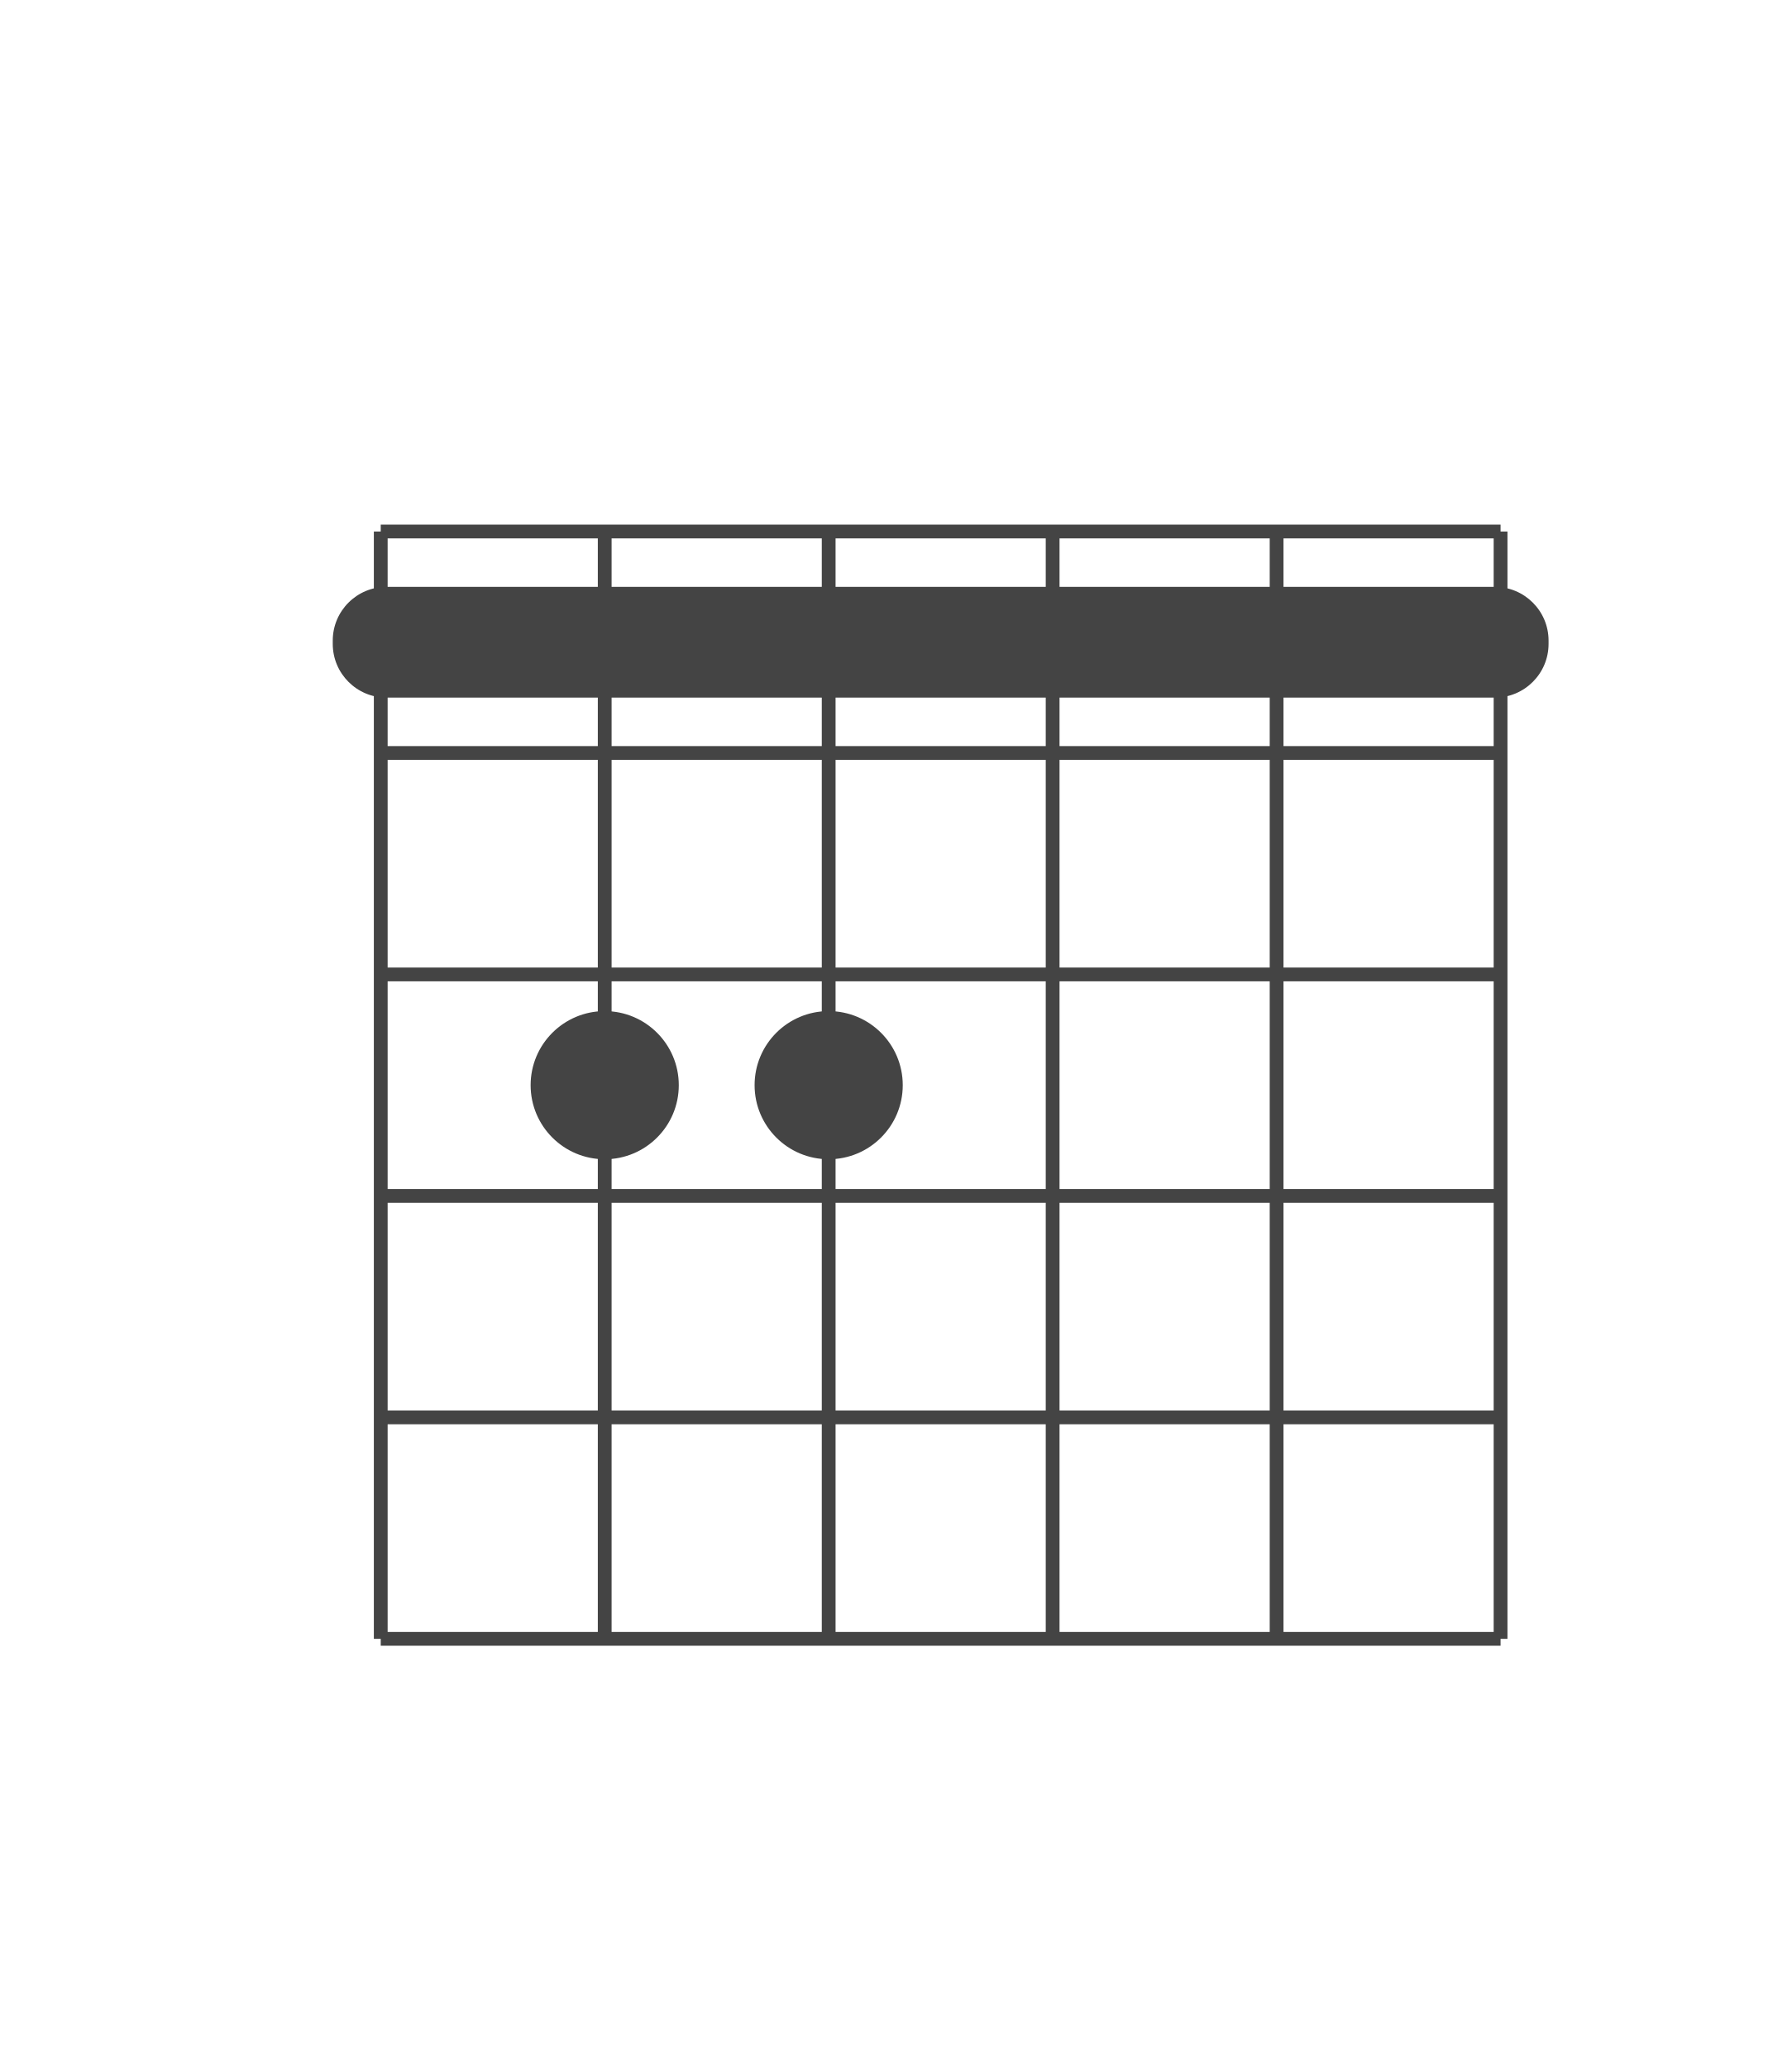
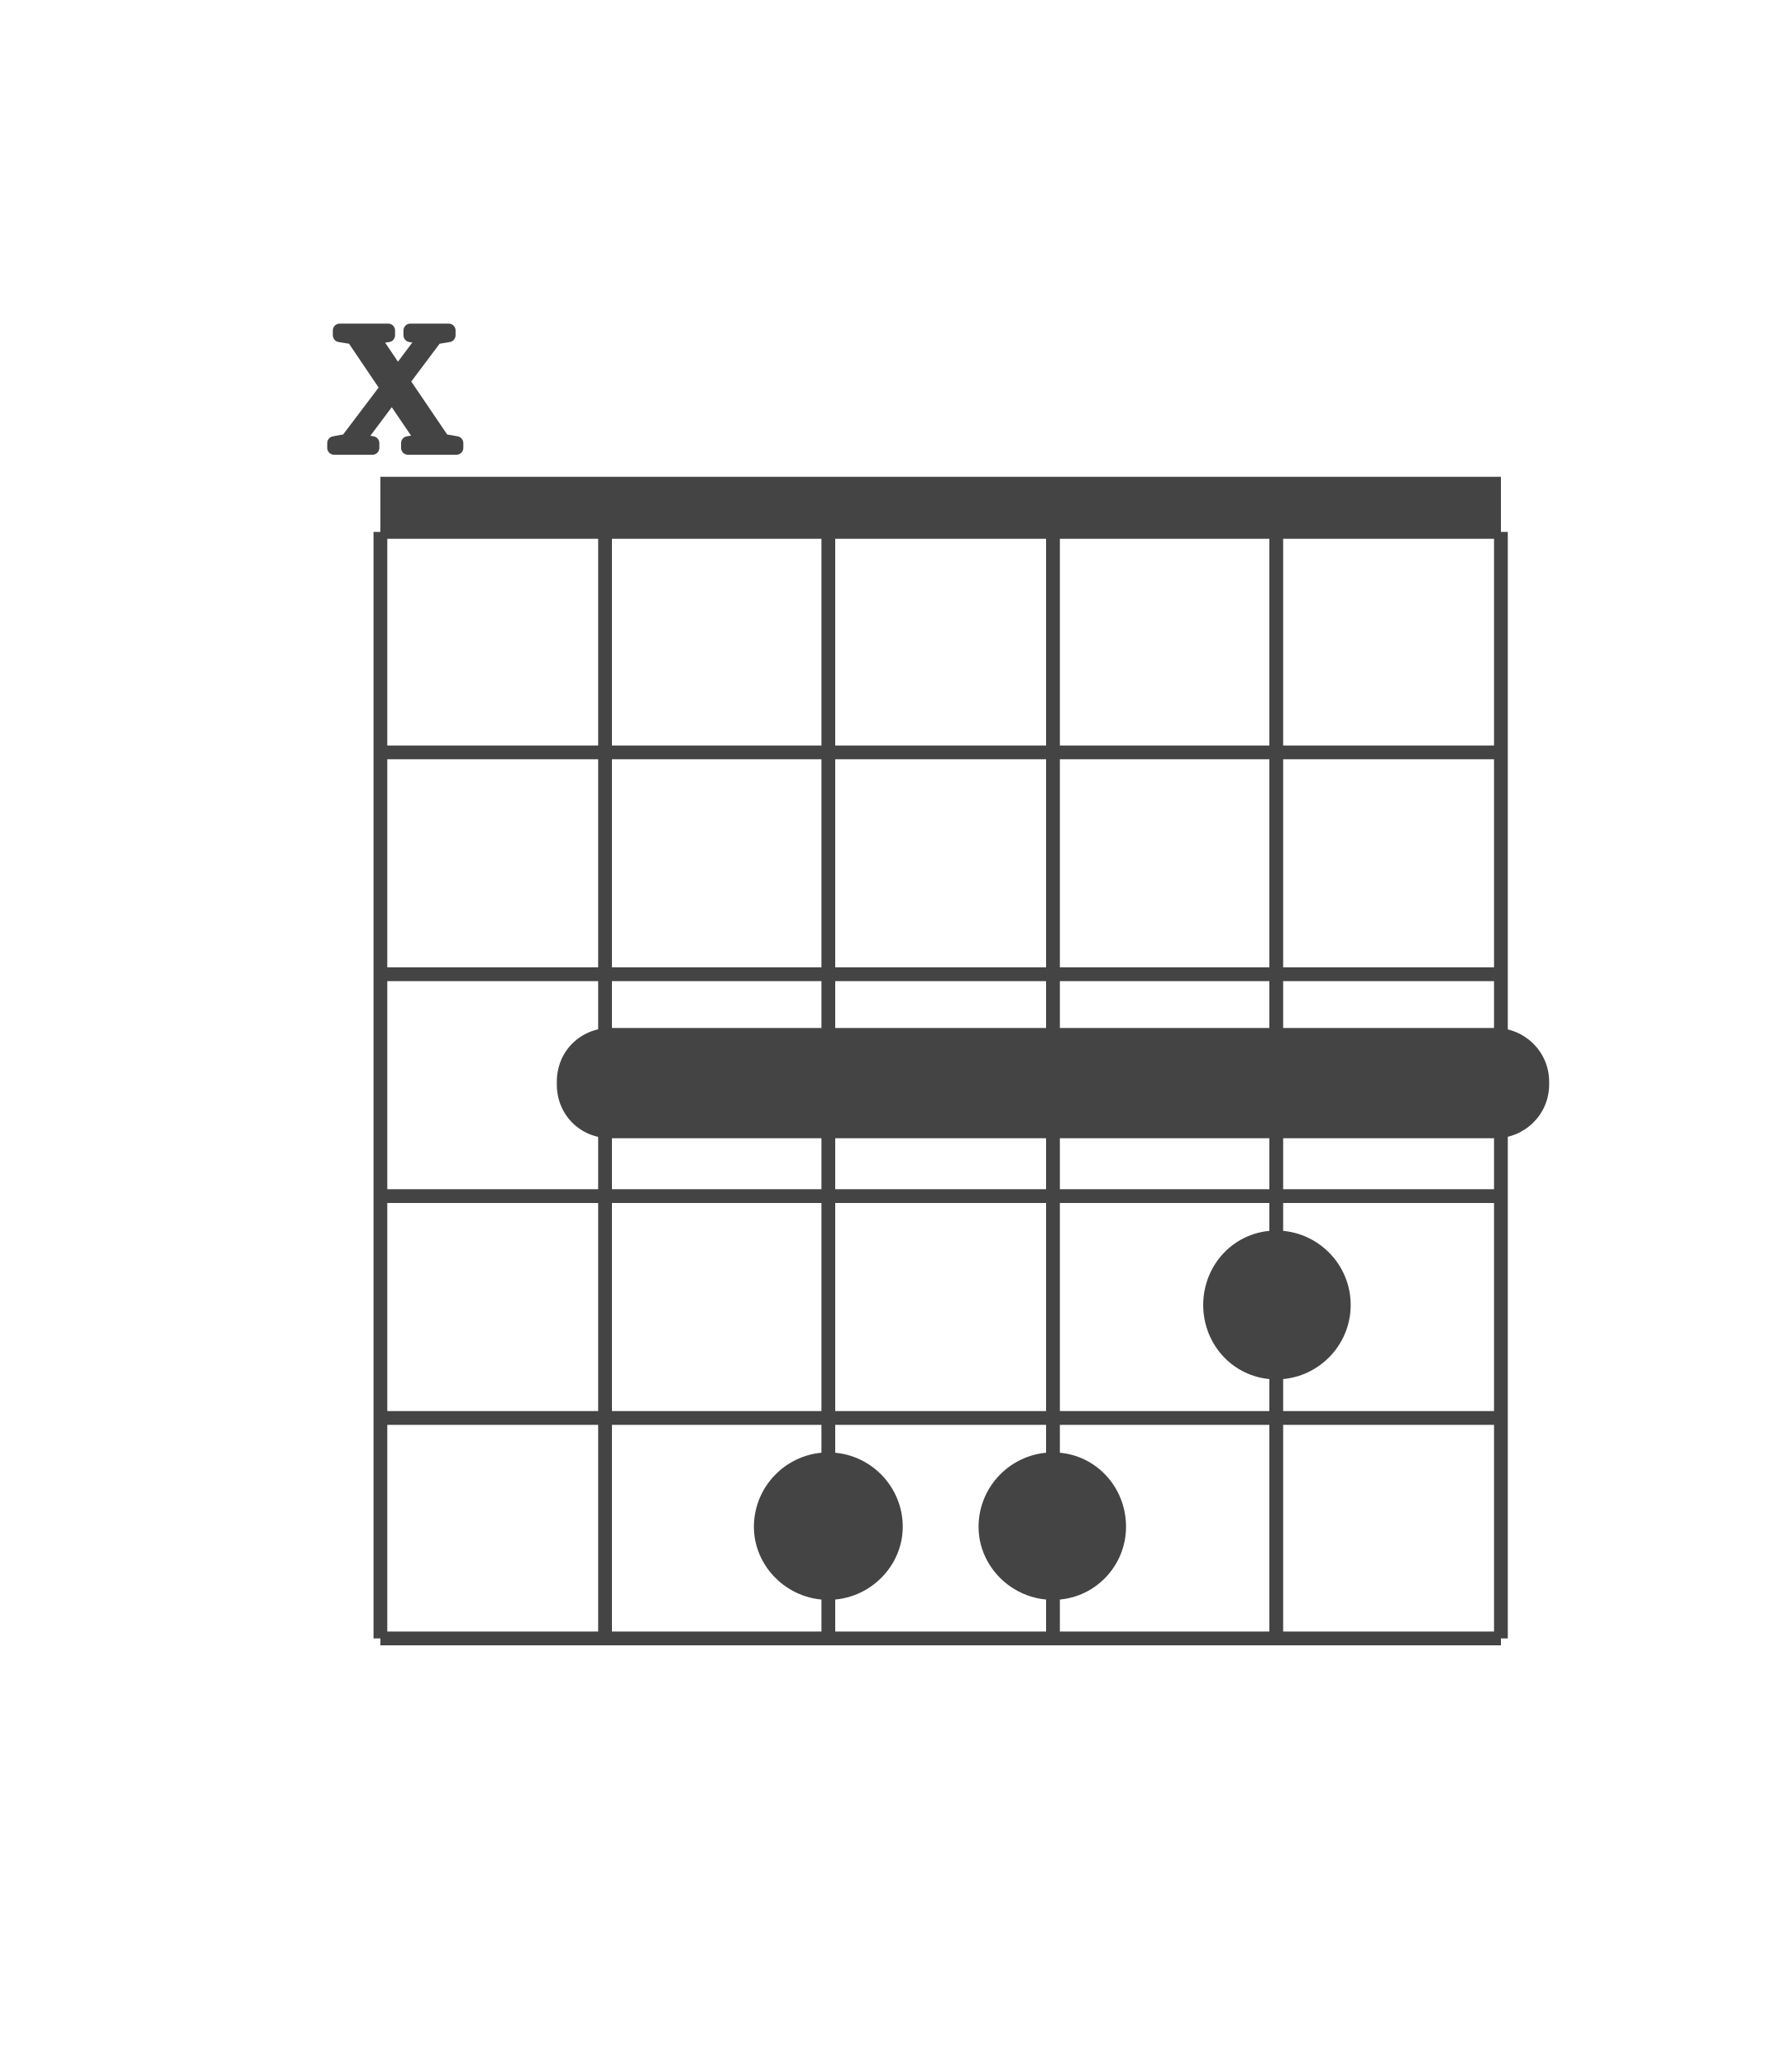
- <svg xmlns="http://www.w3.org/2000/svg" version="1.1" width="130" height="150">
-   <line x1="27.625" y1="38.571" x2="27.625" y2="118.929" stroke-width="1" stroke="#444444" data-darkreader-inline-stroke="" style="--darkreader-inline-stroke: #8d7f68;" />
-   <line x1="43.875" y1="38.571" x2="43.875" y2="118.929" stroke-width="1" stroke="#444444" data-darkreader-inline-stroke="" style="--darkreader-inline-stroke: #8d7f68;" />
-   <line x1="60.125" y1="38.571" x2="60.125" y2="118.929" stroke-width="1" stroke="#444444" data-darkreader-inline-stroke="" style="--darkreader-inline-stroke: #8d7f68;" />
-   <line x1="76.375" y1="38.571" x2="76.375" y2="118.929" stroke-width="1" stroke="#444444" data-darkreader-inline-stroke="" style="--darkreader-inline-stroke: #8d7f68;" />
-   <line x1="92.625" y1="38.571" x2="92.625" y2="118.929" stroke-width="1" stroke="#444444" data-darkreader-inline-stroke="" style="--darkreader-inline-stroke: #8d7f68;" />
-   <line x1="108.875" y1="38.571" x2="108.875" y2="118.929" stroke-width="1" stroke="#444444" data-darkreader-inline-stroke="" style="--darkreader-inline-stroke: #8d7f68;" />
-   <line x1="27.625" y1="38.571" x2="108.875" y2="38.571" stroke-width="1" stroke="#444444" data-darkreader-inline-stroke="" style="--darkreader-inline-stroke: #8d7f68;" />
-   <line x1="27.625" y1="54.643" x2="108.875" y2="54.643" stroke-width="1" stroke="#444444" data-darkreader-inline-stroke="" style="--darkreader-inline-stroke: #8d7f68;" />
-   <line x1="27.625" y1="70.714" x2="108.875" y2="70.714" stroke-width="1" stroke="#444444" data-darkreader-inline-stroke="" style="--darkreader-inline-stroke: #8d7f68;" />
-   <line x1="27.625" y1="86.786" x2="108.875" y2="86.786" stroke-width="1" stroke="#444444" data-darkreader-inline-stroke="" style="--darkreader-inline-stroke: #8d7f68;" />
-   <line x1="27.625" y1="102.857" x2="108.875" y2="102.857" stroke-width="1" stroke="#444444" data-darkreader-inline-stroke="" style="--darkreader-inline-stroke: #8d7f68;" />
-   <line x1="27.625" y1="118.929" x2="108.875" y2="118.929" stroke-width="1" stroke="#444444" data-darkreader-inline-stroke="" style="--darkreader-inline-stroke: #8d7f68;" />
-   <circle r="4.875" cx="60.125" cy="78.75" stroke-width="1" stroke="#444444" fill="#444444" data-darkreader-inline-stroke="" style="--darkreader-inline-stroke: #eddab9; --darkreader-inline-fill: #eddab9;" data-darkreader-inline-fill="" />
-   <circle r="4.875" cx="43.875" cy="78.75" stroke-width="1" stroke="#444444" fill="#444444" data-darkreader-inline-stroke="" style="--darkreader-inline-stroke: #eddab9; --darkreader-inline-fill: #eddab9;" data-darkreader-inline-fill="" />
-   <rect width="88.214" height="8.036" x="24.143" y="42.589" rx="3.9" ry="3.9" fill="#444444" data-darkreader-inline-fill="" style="--darkreader-inline-fill: #3e3c35;" />
+ <svg xmlns="http://www.w3.org/2000/svg" version="1.2" viewBox="0 0 130 150" width="130" height="150">
+   <style>tspan{white-space:pre}.a{stroke:#444}.b{fill:#444;stroke:#444}.c{font-size: 13px;fill: #444444}.d{fill:#444}</style>
+   <path class="a" d="m27.6 38.6v80.3" />
+   <path class="a" d="m43.9 38.6v80.3" />
+   <path class="a" d="m60.1 38.6v80.3" />
+   <path class="a" d="m76.4 38.6v80.3" />
+   <path class="a" d="m92.6 38.6v80.3" />
+   <path class="a" d="m108.9 38.6v80.3" />
+   <path class="a" d="m27.6 38.6h81.3" />
+   <path class="a" d="m27.6 54.6h81.3" />
+   <path class="a" d="m27.6 70.7h81.3" />
+   <path class="a" d="m27.6 86.8h81.3" />
+   <path class="a" d="m27.6 102.9h81.3" />
+   <path class="a" d="m27.6 118.9h81.3" />
+   <path class="b" d="m92.6 99.6c-2.7 0-4.8-2.2-4.8-4.9 0-2.7 2.1-4.9 4.8-4.9 2.7 0 4.9 2.2 4.9 4.9 0 2.7-2.2 4.9-4.9 4.9z" />
+   <path class="b" d="m76.4 115.6c-2.7 0-4.9-2.2-4.9-4.8 0-2.7 2.2-4.9 4.9-4.9 2.7 0 4.8 2.2 4.8 4.9 0 2.6-2.1 4.8-4.8 4.8z" />
+   <path class="b" d="m60.1 115.6c-2.7 0-4.9-2.2-4.9-4.8 0-2.7 2.2-4.9 4.9-4.9 2.7 0 4.9 2.2 4.9 4.9 0 2.6-2.2 4.8-4.9 4.8z" />
+   <text style="transform:matrix(1,0,0,1,23.961,32.5);paint-order:stroke fill markers;stroke:#444;stroke-width: NaN;stroke-linejoin: round;">
+     <tspan x="0" y="0" class="c">X
+ </tspan>
+   </text>
+   <path class="d" d="m44.3 74.6h64.2c2.1 0 3.9 1.7 3.9 3.9v0.2c0 2.2-1.8 3.9-3.9 3.9h-64.2c-2.2 0-3.9-1.7-3.9-3.9v-0.2c0-2.2 1.7-3.9 3.9-3.9z" />
+   <path class="d" d="m27.6 34.6h81.3v4h-81.3z" />
</svg>
